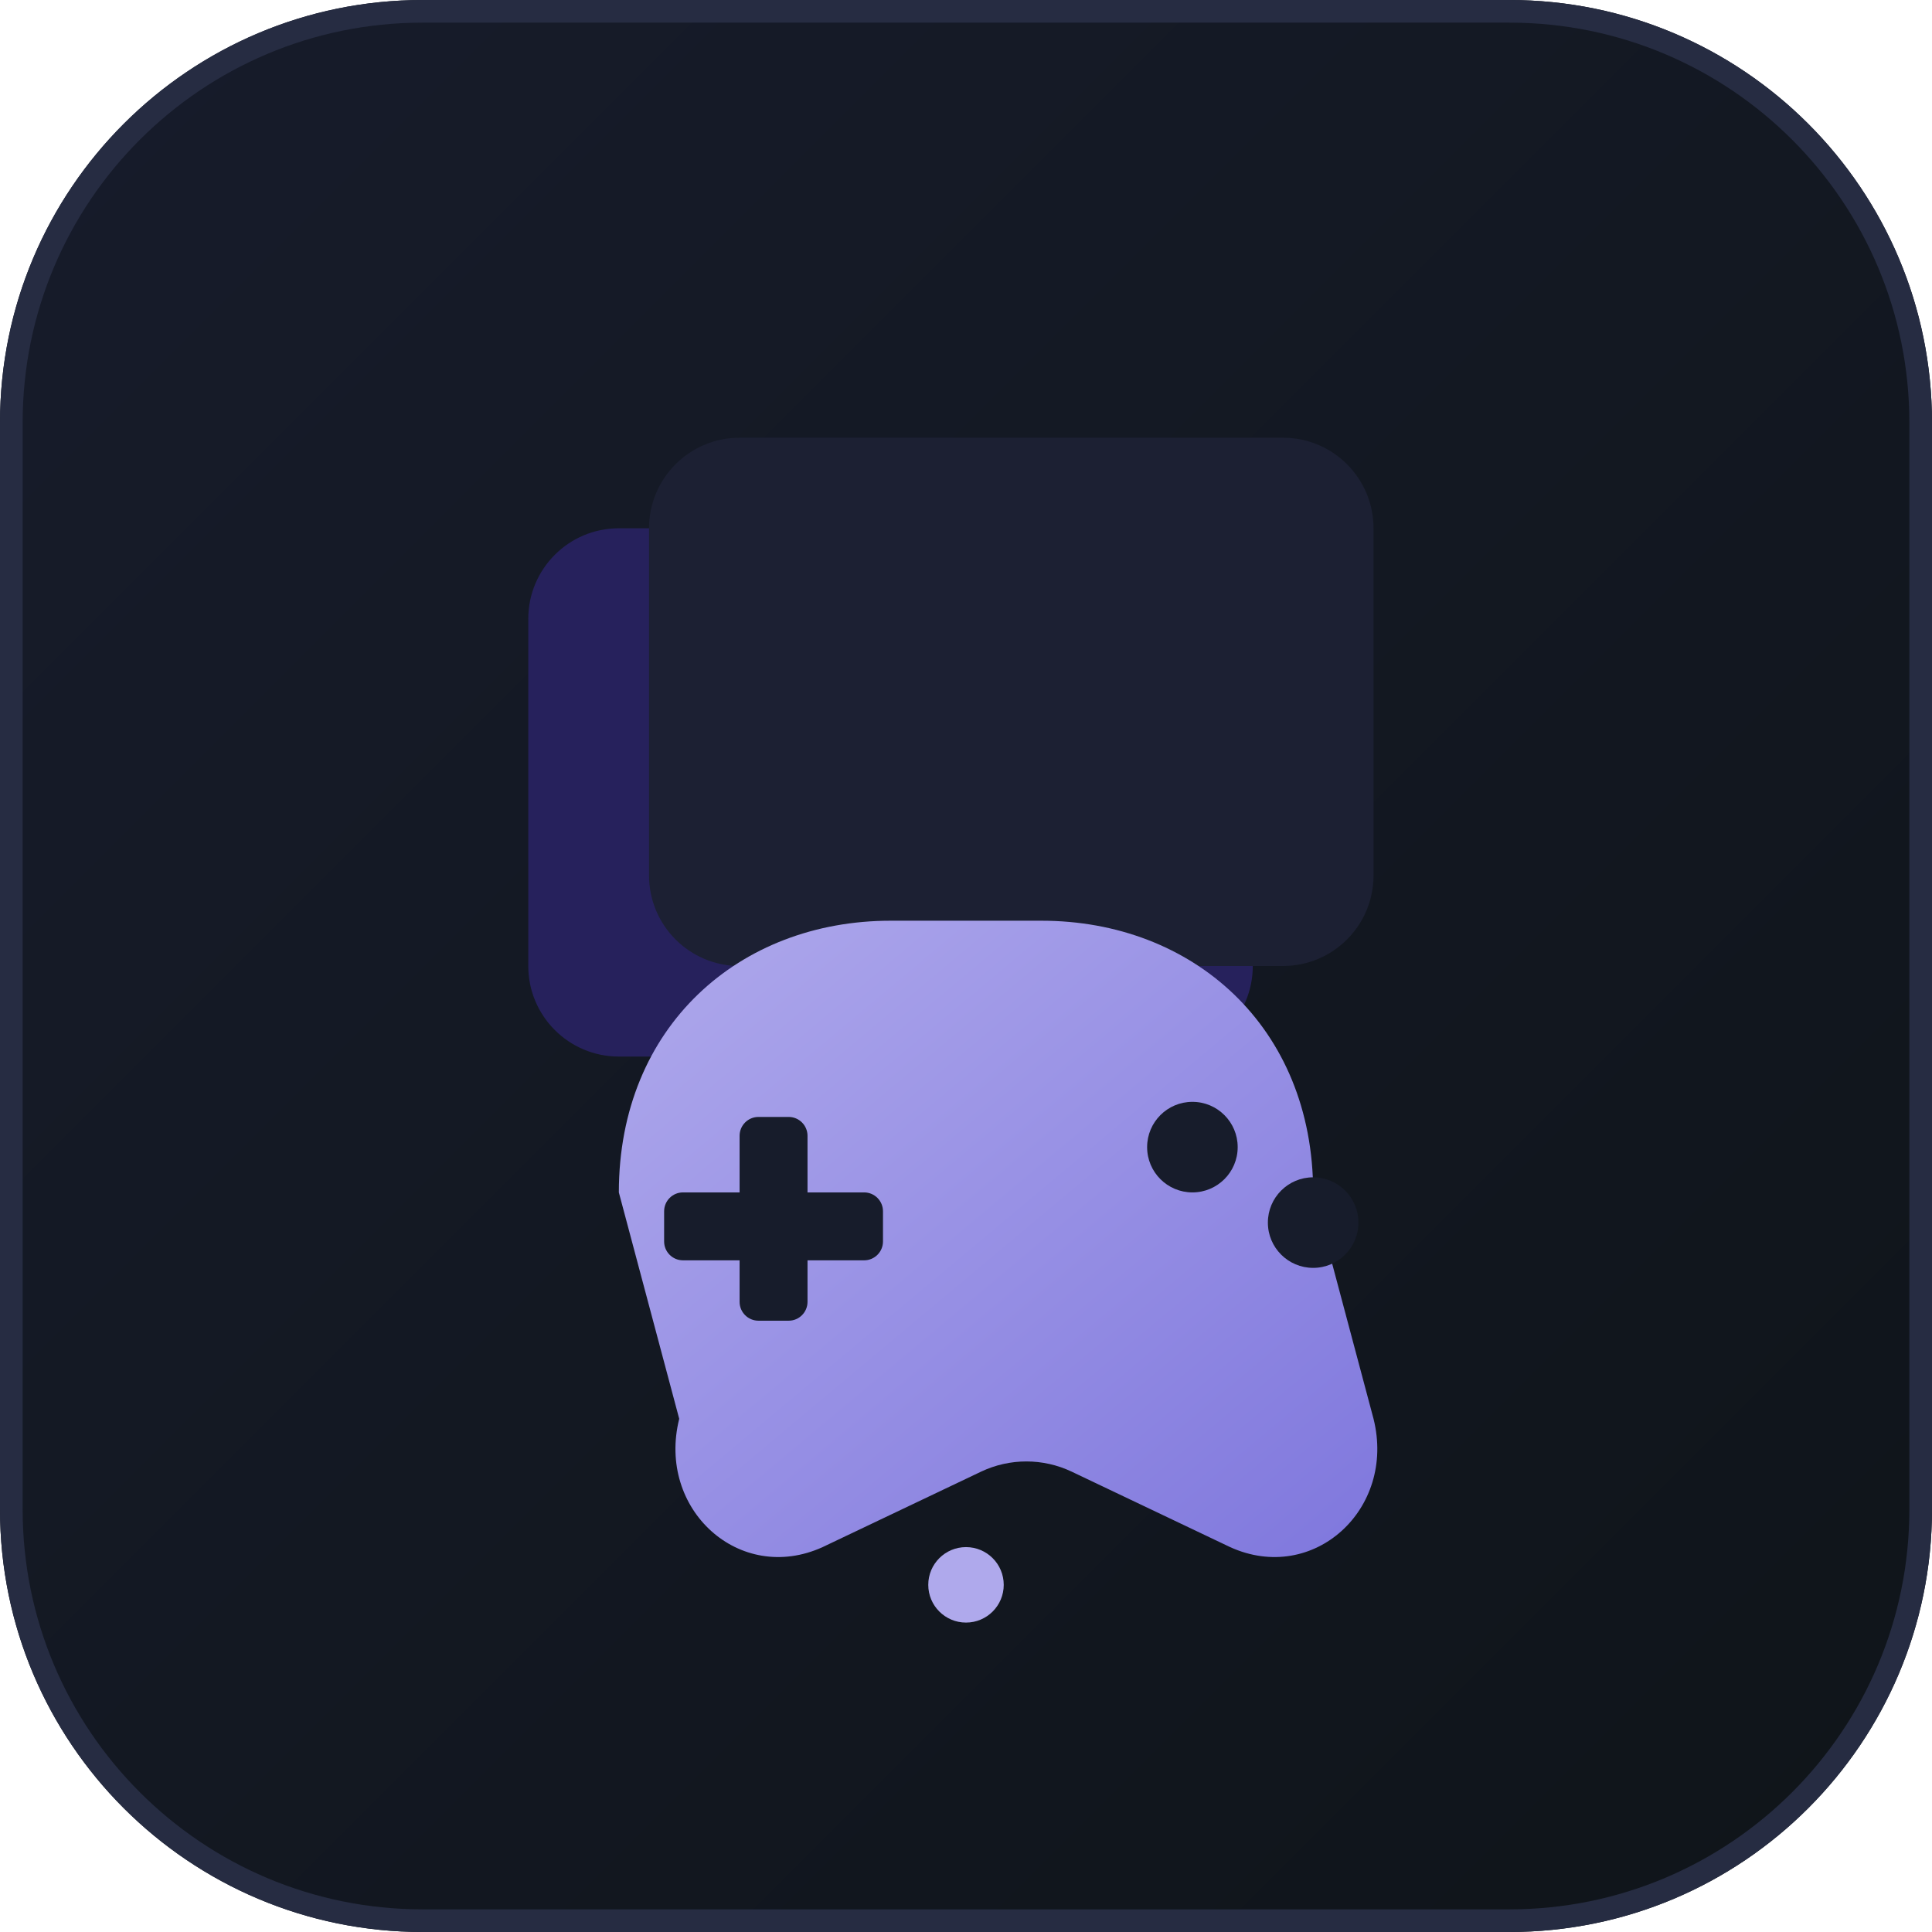
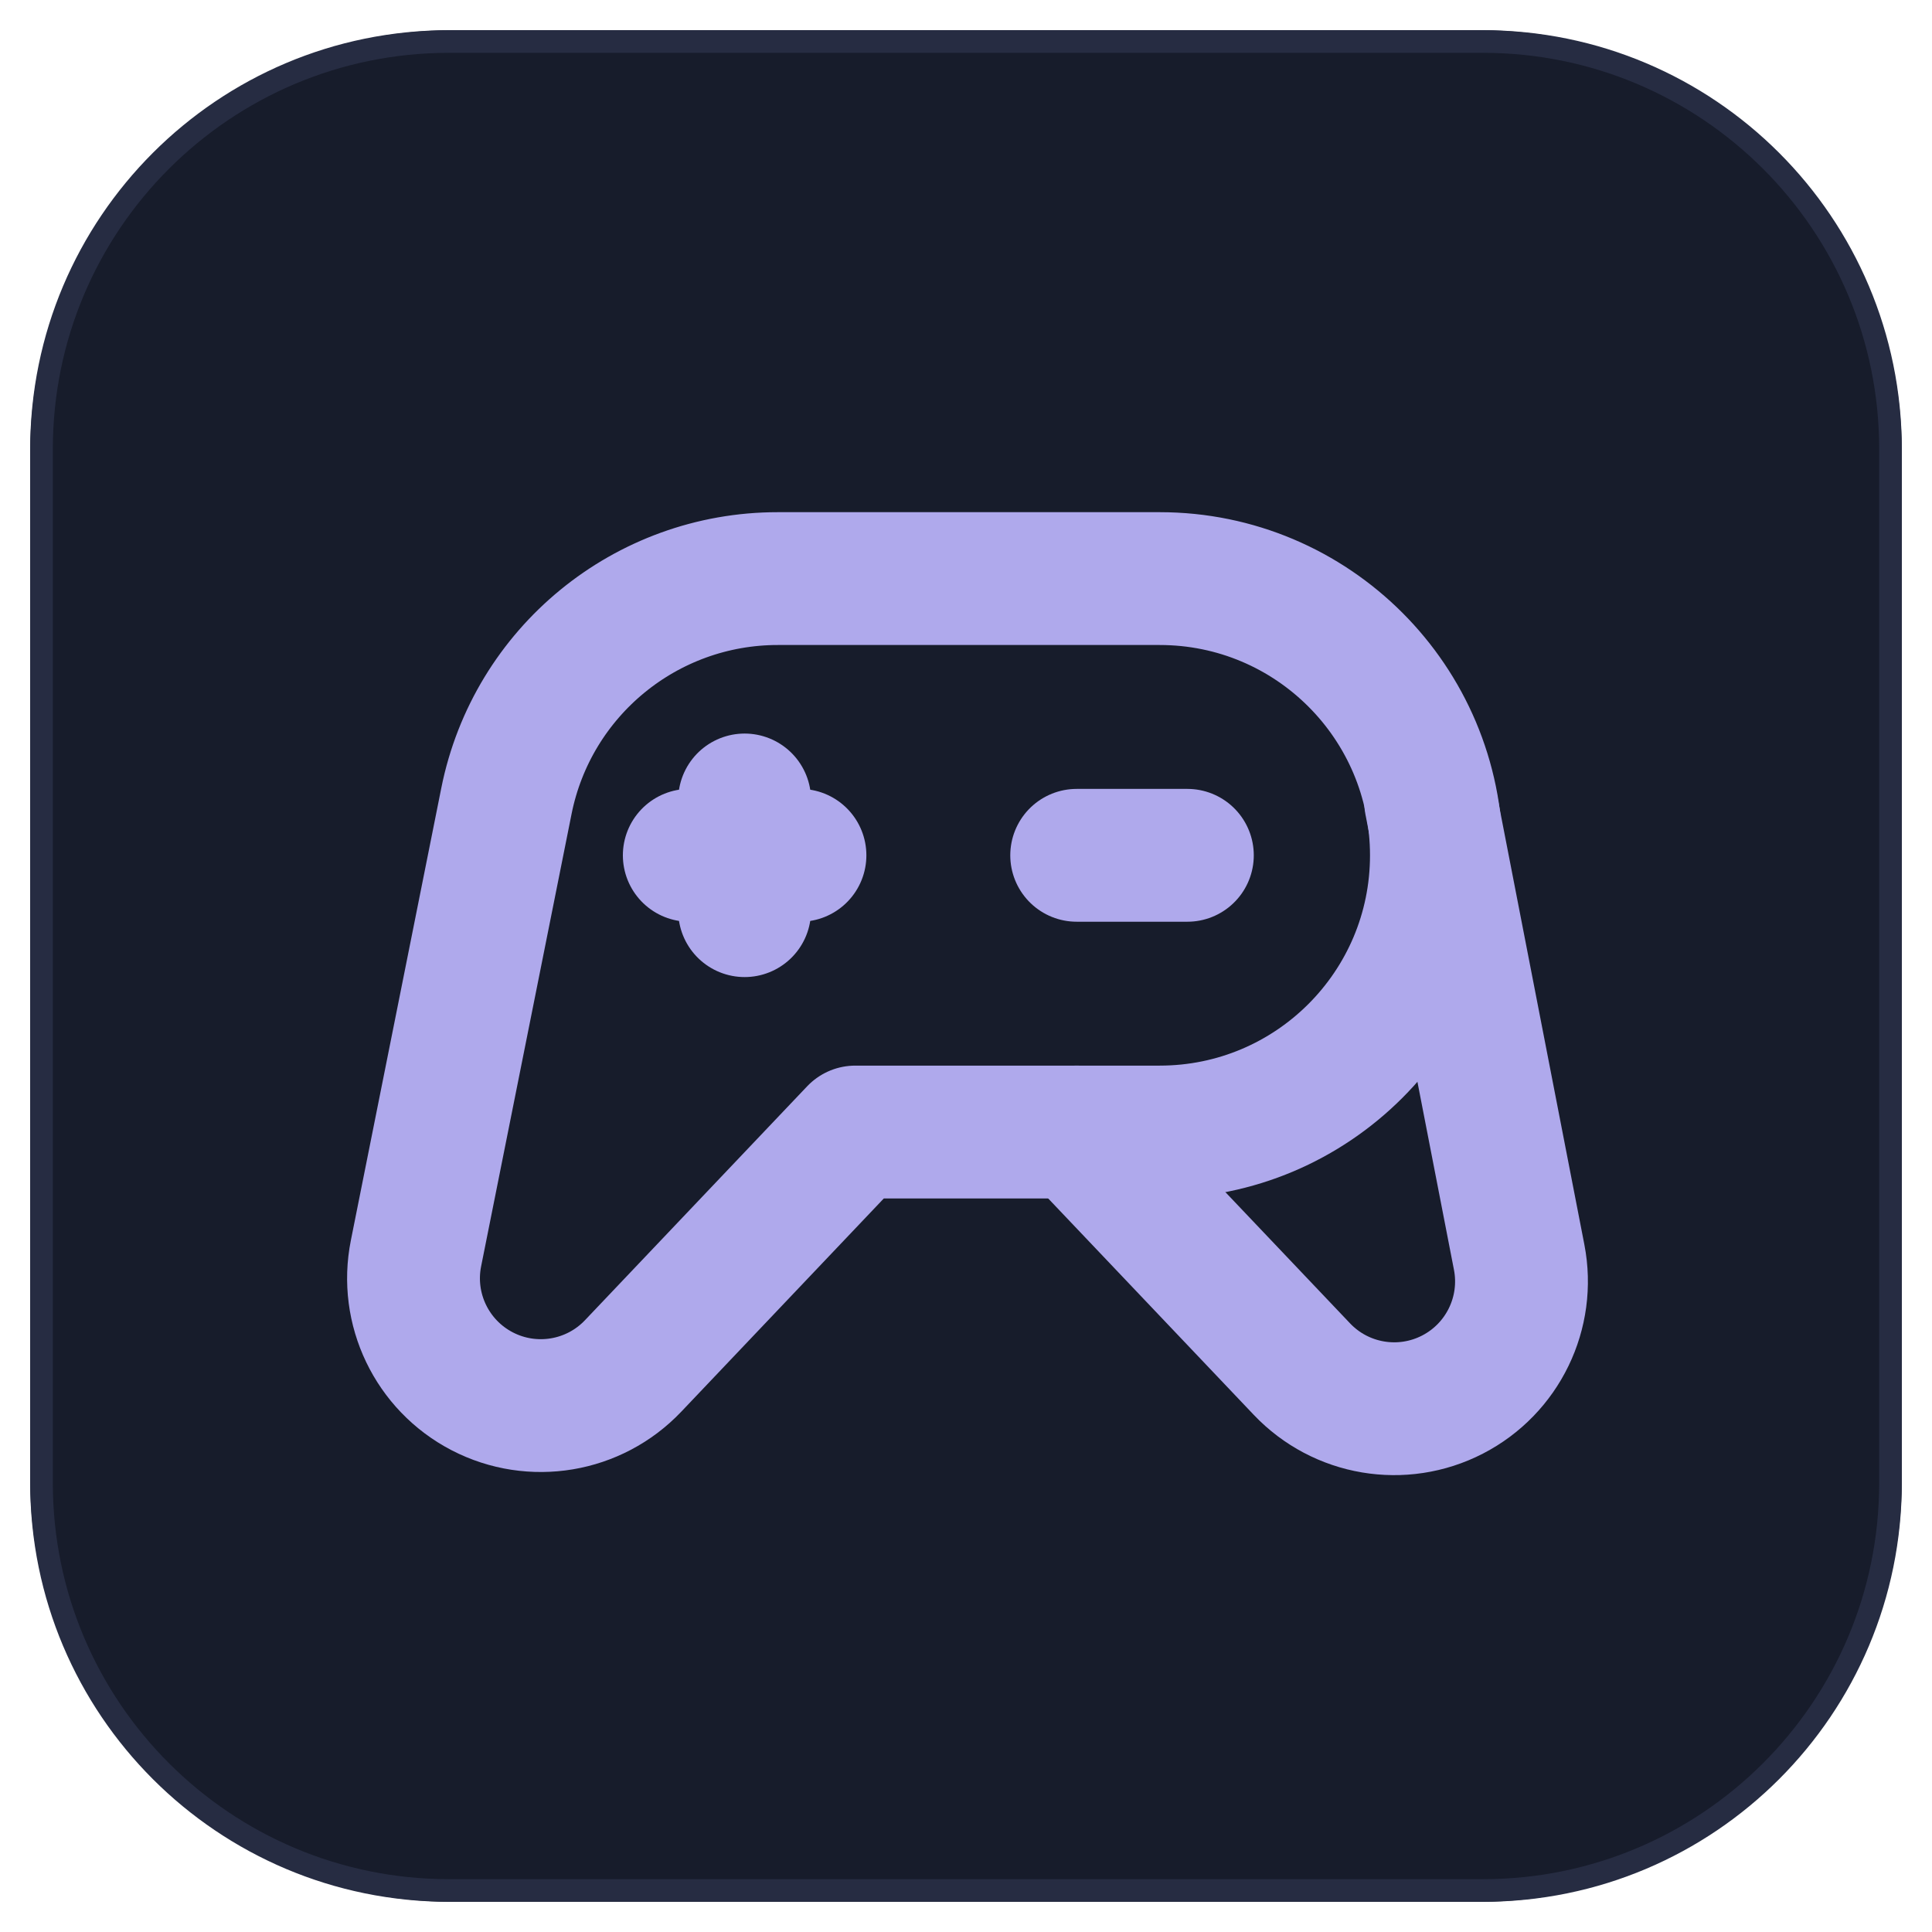
<svg xmlns="http://www.w3.org/2000/svg" viewBox="0 0 256 256">
-   <defs>
-     <linearGradient id="bg" x1="0" y1="0" x2="1" y2="1">
-       <stop offset="0%" stop-color="#171c2b" />
-       <stop offset="100%" stop-color="#0f1419" />
-     </linearGradient>
-     <linearGradient id="pad" x1="0" y1="0" x2="1" y2="1">
-       <stop offset="0%" stop-color="#afa9ec" />
-       <stop offset="100%" stop-color="#7f77dd" />
-     </linearGradient>
-   </defs>
-   <rect x="0" y="0" width="256" height="256" rx="56" fill="url(#bg)" />
-   <rect x="1.5" y="1.5" width="253" height="253" rx="54.5" fill="none" stroke="#262c42" stroke-width="3" />
-   <rect x="70" y="70" width="96" height="70" rx="12" fill="#26215c" />
-   <rect x="86" y="58" width="96" height="70" rx="12" fill="#1c2033" />
-   <path d="     M 82 158     c 0 -22 16 -36 36 -36     h 20     c 20 0 36 14 36 36     l 8 30     c 3 12 -8 22 -19 17     l -21 -10     a 14 14 0 0 0 -12 0     l -21 10     c -11 5 -22 -5 -19 -17     z   " fill="url(#pad)" />
-   <rect x="98" y="148" width="9" height="27" rx="2.5" fill="#171c2b" />
-   <rect x="88" y="158" width="29" height="9" rx="2.5" fill="#171c2b" />
-   <circle cx="158" cy="152" r="6" fill="#171c2b" />
-   <circle cx="174" cy="162" r="6" fill="#171c2b" />
-   <circle cx="128" cy="210" r="5" fill="#afa9ec" />
+   <rect x="4" y="4" width="248" height="248" rx="56" fill="#171c2b" />
+   <rect x="5.5" y="5.5" width="245" height="245" rx="54" fill="none" stroke="#262c42" stroke-width="3" />
+   <g transform="translate(40,40) scale(7.3333)" fill="none" stroke="#afa9ec" stroke-width="2.4" stroke-linecap="round" stroke-linejoin="round">
+     <path d="M12 5h3.5a5 5 0 0 1 0 10h-5.5l-4.015 4.227a2.3 2.3 0 0 1 -3.923 -2.035l1.634 -8.173a5 5 0 0 1 4.904 -4.019h3.4" />
+     <path d="M14 15l4.07 4.284a2.3 2.3 0 0 0 3.925 -2.023l-1.6 -8.232" />
+     <path d="M8 9v2" />
+     <path d="M7 10h2" />
+     <path d="M14 10h2" />
+   </g>
</svg>
